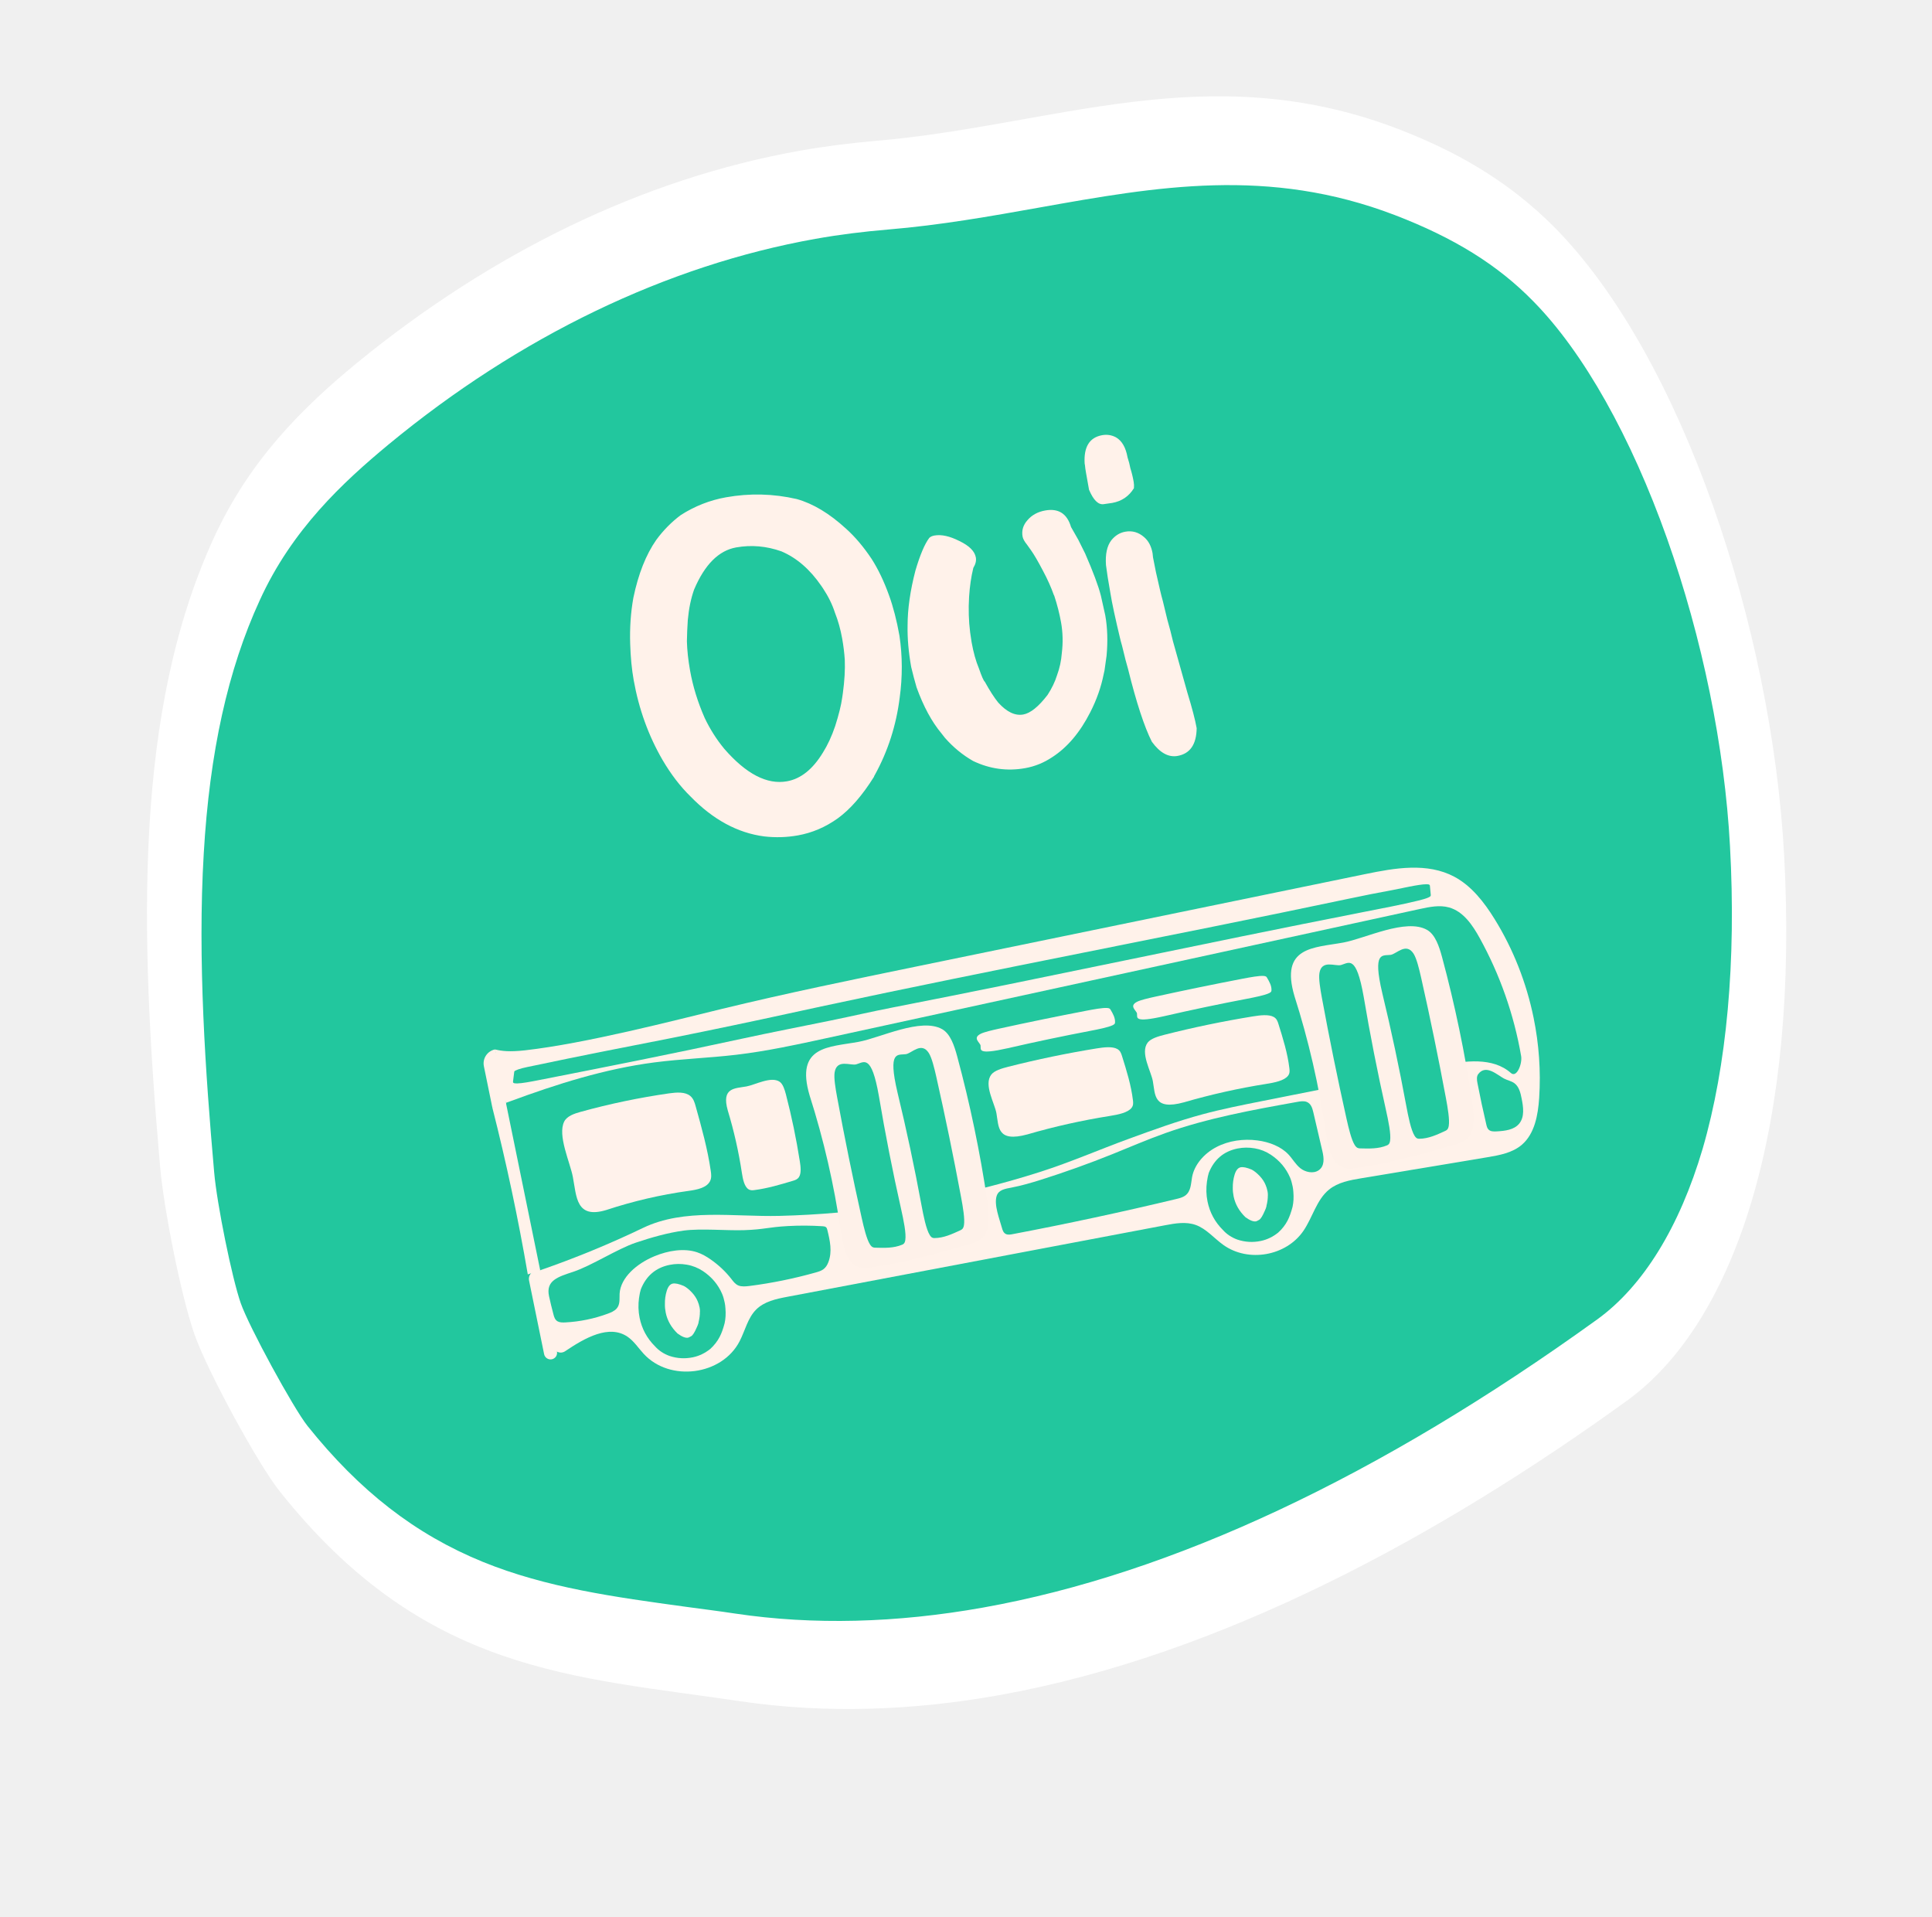
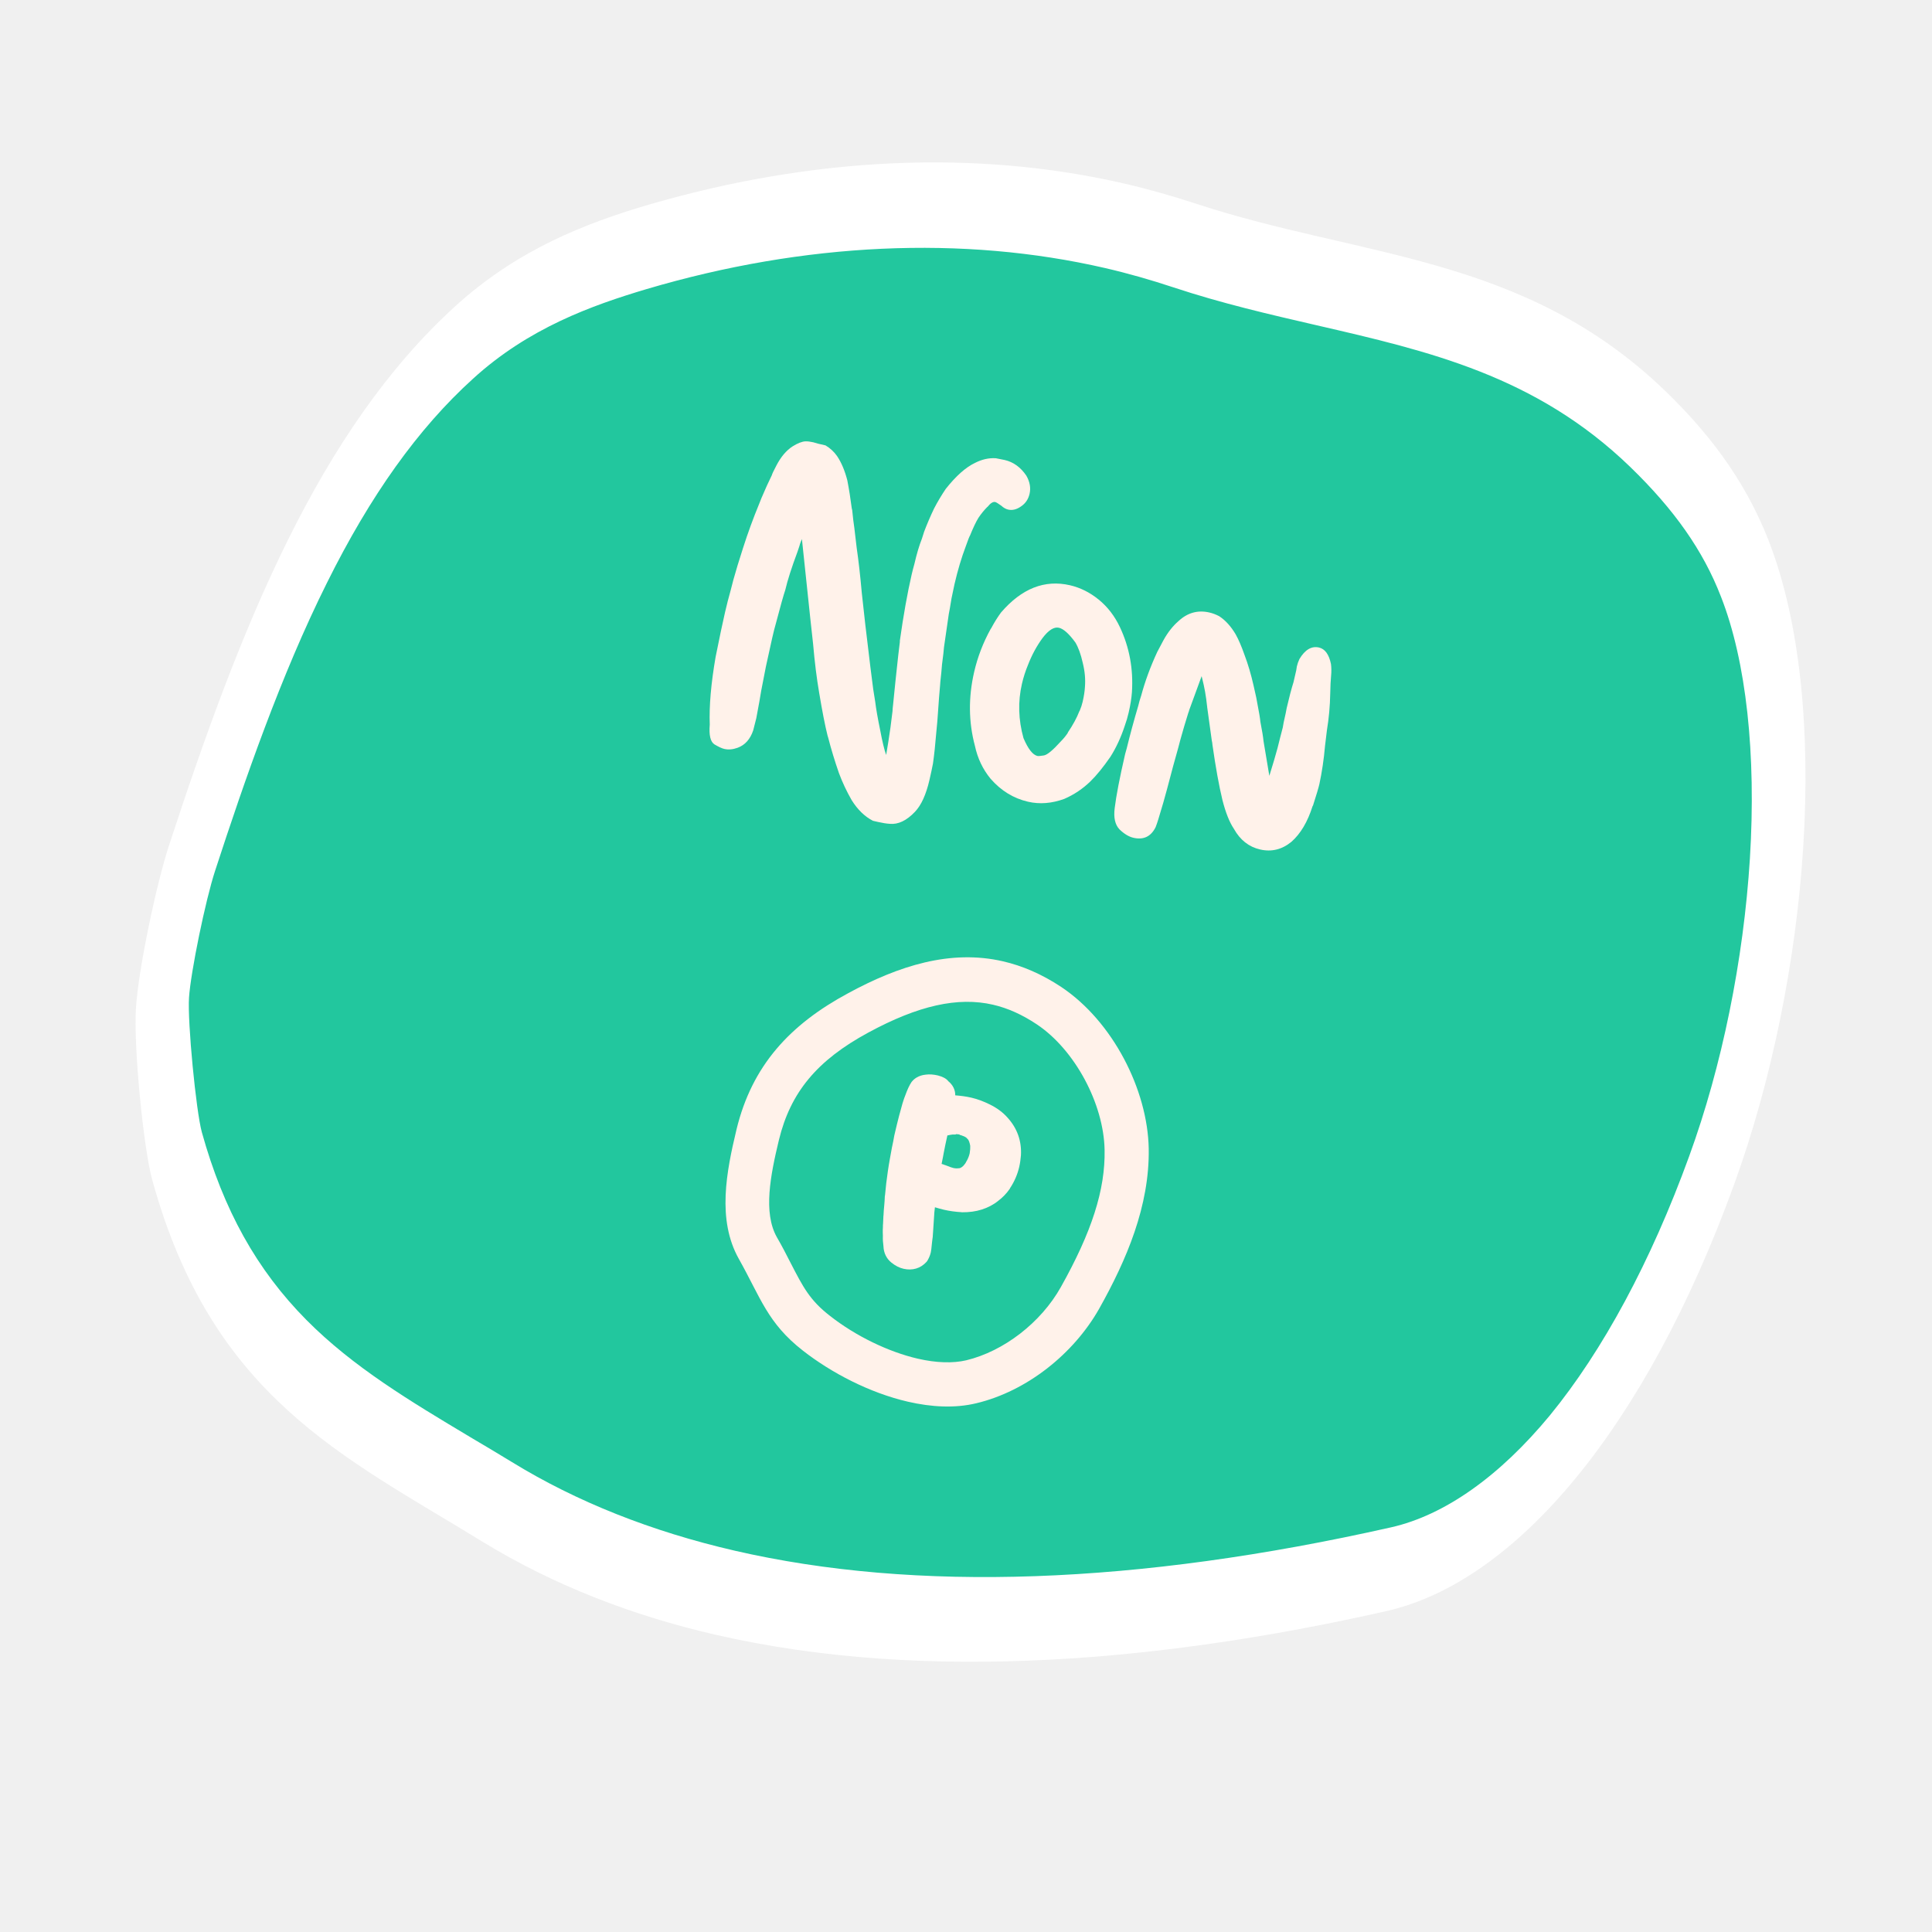
- <svg xmlns="http://www.w3.org/2000/svg" width="245" height="243" viewBox="0 0 245 243" fill="none">
+ <svg xmlns="http://www.w3.org/2000/svg" width="253" height="253" viewBox="0 0 253 253" fill="none">
  <g clip-path="url(#clip0)">
-     <path d="M125.643 209.341C114.464 211.335 103.656 211.592 93.591 210.102C91.492 209.785 89.437 209.518 87.415 209.244C68.865 206.732 52.852 204.517 37.237 184.885C34.955 182.008 28.928 170.923 27.614 167.181C26.248 163.333 24.141 153.048 23.733 148.28C20.974 116.789 20.981 91.835 30.021 72.127C34.423 62.467 41.22 56.126 47.27 51.128C64.194 37.276 83.281 28.109 102.408 24.697C105.54 24.139 108.703 23.747 111.82 23.48C118.36 22.947 124.691 21.818 130.792 20.73C146.027 18.012 160.438 15.442 177.09 21.807C185.013 24.832 190.994 28.605 195.934 33.602C209.956 47.929 221.3 79.099 222.881 107.804C223.744 123.324 222.461 137.499 219.16 148.749C215.964 159.635 210.887 167.801 204.494 172.399C176.445 192.558 149.947 205.006 125.643 209.341Z" fill="#22C79E" />
-     <path d="M103.403 30.282C106.47 29.735 109.566 29.356 112.617 29.1C119.256 28.55 125.621 27.415 131.754 26.321C146.693 23.656 160.84 21.133 176.871 27.264C184.358 30.135 189.94 33.577 194.481 38.241C200.841 44.714 206.831 55.401 211.411 68.3C215.866 80.875 218.709 94.717 219.383 107.275C220.186 121.885 218.975 135.124 215.916 145.64C212.989 155.555 208.374 163.063 202.557 167.27C174.851 187.252 148.63 199.536 124.656 203.812C113.675 205.771 103.107 206.042 93.25 204.573C91.152 204.256 89.063 203.994 87.041 203.721C77.903 202.47 69.29 201.297 61.218 198.012C52.668 194.523 45.599 189.041 38.986 180.77C37.186 178.498 31.573 168.204 30.53 165.22C29.425 162.075 27.5 152.622 27.156 148.592C26.063 136.166 25.039 121.654 25.838 108.199C26.581 95.388 28.894 84.891 32.941 76.101C37.023 67.132 43.508 61.135 49.258 56.364C65.895 42.62 84.606 33.635 103.403 30.282ZM101.41 19.112C81.426 22.677 62.313 32.079 45.267 46.011C38.384 51.676 31.669 58.291 27.11 68.209C17.043 90.174 17.659 117.668 20.308 147.969C20.773 153.245 22.943 164.269 24.674 169.204C26.332 173.922 32.794 185.735 35.463 189.063C53.843 212.178 72.618 212.517 93.906 215.693C104.737 217.277 115.723 216.873 126.639 214.926C154.834 209.897 182.641 194.68 206.273 177.614C220.382 167.433 228.106 142.255 226.245 108.356C224.674 79.707 213.386 45.415 197.287 28.982C191.012 22.609 184.065 18.95 177.197 16.314C153.102 7.126 133.615 15.961 110.987 17.865C107.772 18.151 104.576 18.548 101.41 19.112Z" fill="white" />
-     <path d="M101.168 105.915C99.774 106.164 98.356 106.206 96.913 106.042C93.536 105.602 90.42 103.914 87.565 100.976C86.274 99.718 85.095 98.18 84.026 96.362C82.237 93.284 81.015 89.906 80.359 86.228C80.115 84.859 79.967 83.335 79.916 81.658C79.848 79.611 79.983 77.653 80.319 75.783C80.947 72.769 81.912 70.328 83.216 68.459C84.113 67.232 85.153 66.179 86.335 65.298C88.116 64.162 90.028 63.412 92.071 63.048C95.076 62.512 98.065 62.586 101.039 63.271C103.101 63.846 105.184 65.098 107.289 67.029C108.441 68.064 109.525 69.346 110.542 70.876C111.367 72.167 112.099 73.698 112.737 75.469C113.276 76.96 113.717 78.667 114.06 80.59C114.447 83.174 114.456 85.801 114.089 88.471C113.647 91.972 112.603 95.221 110.955 98.218C110.896 98.303 110.85 98.397 110.819 98.502C109.353 100.847 107.829 102.594 106.249 103.744C104.688 104.866 102.995 105.589 101.168 105.915ZM99.796 99.055C101.55 98.742 103.07 97.529 104.354 95.415C104.953 94.465 105.473 93.343 105.911 92.049C106.373 90.603 106.668 89.41 106.798 88.469L106.882 87.896C107.097 86.32 107.179 84.904 107.129 83.649C107.07 82.766 106.96 81.868 106.797 80.955C106.587 79.777 106.279 78.679 105.874 77.66C105.542 76.628 105.036 75.602 104.358 74.582L104.156 74.284C102.716 72.185 101.029 70.725 99.097 69.904C97.191 69.227 95.276 69.06 93.354 69.403C91.142 69.797 89.364 71.578 88.02 74.744C87.623 75.856 87.356 77.144 87.221 78.606C87.159 79.51 87.121 80.41 87.107 81.305C87.136 82.441 87.27 83.681 87.51 85.027C87.866 87.022 88.483 89.02 89.361 91.021C90.035 92.439 90.862 93.742 91.843 94.931C94.621 98.13 97.272 99.505 99.796 99.055ZM130.001 97.387C127.718 97.794 125.519 97.492 123.404 96.481C122.079 95.725 120.888 94.747 119.831 93.547L119.397 92.992C118.168 91.525 117.114 89.58 116.236 87.158C115.981 86.285 115.753 85.421 115.55 84.564C115.211 82.666 115.059 80.907 115.093 79.289C115.093 77.206 115.424 74.89 116.086 72.342C116.673 70.353 117.258 68.971 117.839 68.198C117.986 68.048 118.203 67.947 118.492 67.895C119.381 67.737 120.439 67.97 121.667 68.594C122.914 69.19 123.608 69.884 123.749 70.677C123.822 71.086 123.715 71.527 123.427 72C123.155 73.115 122.976 74.337 122.891 75.666C122.796 77.221 122.841 78.726 123.026 80.181L123.209 81.413C123.44 82.711 123.75 83.821 124.138 84.744C124.495 85.771 124.744 86.335 124.886 86.433C125.509 87.562 126.074 88.441 126.583 89.069C127.665 90.265 128.722 90.771 129.756 90.587C130.669 90.424 131.699 89.595 132.846 88.101C133.39 87.26 133.788 86.433 134.04 85.619C134.375 84.716 134.579 83.774 134.652 82.794C134.814 81.476 134.781 80.18 134.554 78.906C134.357 77.8 134.069 76.674 133.691 75.526L133.635 75.424C133.287 74.445 132.834 73.434 132.276 72.393C131.636 71.168 131.118 70.281 130.723 69.731L130.227 69.038C129.91 68.649 129.725 68.31 129.674 68.021C129.537 67.252 129.748 66.557 130.306 65.937C130.861 65.292 131.607 64.886 132.544 64.719C134.227 64.419 135.319 65.117 135.819 66.814L136.741 68.435L137.61 70.177C138.615 72.478 139.28 74.256 139.603 75.513L140.161 78.017C140.44 79.579 140.495 81.281 140.328 83.121L140.066 84.99L139.963 85.455C139.636 87.101 139.069 88.715 138.26 90.297C136.956 92.861 135.348 94.76 133.435 95.994C132.372 96.704 131.227 97.169 130.001 97.387ZM141.041 63.762C140.993 63.77 140.63 63.823 139.953 63.919C139.276 64.015 138.659 63.406 138.102 62.091L137.723 59.964C137.645 59.532 137.602 59.217 137.591 59.02L137.546 58.768C137.418 56.658 138.159 55.46 139.769 55.172C140.394 55.061 140.981 55.155 141.531 55.453C142.278 55.891 142.763 56.734 142.986 57.984C143.148 58.476 143.268 58.938 143.345 59.371C143.512 59.886 143.651 60.457 143.762 61.082C143.809 61.346 143.82 61.617 143.795 61.894C143.161 62.925 142.243 63.547 141.041 63.762ZM149.329 95.837C148.175 96.043 147.089 95.443 146.069 94.038C145.112 92.15 144.104 89.069 143.044 84.794L142.73 83.66C142.351 82.091 142.145 81.284 142.113 81.24C141.438 78.434 141.006 76.428 140.816 75.222C140.542 73.684 140.353 72.49 140.251 71.64C140.156 70.268 140.379 69.224 140.92 68.508C141.407 67.9 141.999 67.534 142.696 67.41C143.585 67.251 144.383 67.481 145.088 68.099C145.643 68.57 146 69.251 146.159 70.14L146.213 70.651L146.59 72.555L147.097 74.772C147.211 75.272 147.335 75.758 147.468 76.23L148.037 78.584C148.296 79.48 148.531 80.381 148.742 81.285L150.581 87.839C151.172 89.767 151.563 91.26 151.751 92.318C151.723 94.381 150.915 95.554 149.329 95.837Z" fill="#FFF2EA" />
+     <path d="M94.939 208.536C83.874 205.985 73.831 201.982 65.156 196.664C63.35 195.549 61.565 194.497 59.812 193.453C43.733 183.867 29.872 175.549 23.208 151.365C22.237 147.823 21.042 135.263 21.301 131.305C21.552 127.23 23.649 116.942 25.143 112.396C34.957 82.346 44.75 59.395 60.796 44.812C68.634 37.653 77.373 34.485 84.899 32.261C105.9 26.156 127.053 25.209 145.985 29.573C149.086 30.288 152.149 31.169 155.121 32.145C161.346 34.22 167.613 35.664 173.651 37.056C188.732 40.532 202.996 43.82 215.816 56.206C221.919 62.096 225.94 67.913 228.525 74.447C235.804 93.125 234.014 126.247 224.21 153.272C218.916 167.888 212.177 180.424 204.728 189.477C197.518 198.237 189.645 203.758 181.961 205.48C148.253 213.022 118.996 214.081 94.939 208.536Z" fill="#22C79E" />
+     <path d="M144.709 35.101C147.745 35.801 150.743 36.666 153.649 37.627C159.972 39.725 166.272 41.177 172.343 42.577C187.13 45.985 201.133 49.212 213.475 61.139C219.236 66.717 223.021 72.073 225.368 78.144C228.681 86.593 229.998 98.773 229.153 112.435C228.318 125.749 225.504 139.598 221.2 151.414C216.208 165.167 209.901 176.871 202.963 185.344C196.382 193.317 189.191 198.414 182.191 200.002C148.867 207.517 119.93 208.532 96.199 203.062C85.33 200.557 75.502 196.662 67.011 191.444C65.205 190.33 63.387 189.27 61.634 188.226C53.719 183.49 46.255 179.034 40.119 172.845C33.622 166.283 29.27 158.468 26.431 148.266C25.666 145.469 24.54 133.799 24.752 130.645C24.968 127.319 26.906 117.868 28.17 114.025C32.037 102.167 36.788 88.416 42.8 76.353C48.508 64.86 54.753 56.111 61.923 49.613C69.196 42.964 77.513 39.99 84.673 37.856C105.368 31.739 126.104 30.813 144.709 35.101ZM147.258 24.045C127.477 19.485 106.208 20.638 85.063 26.768C76.509 29.279 67.739 32.73 59.654 40.066C41.779 56.323 31.563 81.855 22.114 110.767C20.472 115.803 18.145 126.794 17.802 132.013C17.477 137.003 18.788 150.405 19.938 154.512C27.779 182.984 44.916 190.66 63.253 201.931C72.595 207.636 82.859 211.573 93.664 214.064C121.572 220.496 153.12 217.405 181.552 210.975C198.523 207.143 215.504 187.012 227.088 155.1C236.879 128.13 239.945 92.158 231.581 70.727C228.309 62.404 223.353 56.313 218.07 51.195C199.508 33.293 178.118 33.778 156.557 26.654C153.487 25.655 150.391 24.767 147.258 24.045Z" fill="white" />
+     <path d="M114.962 107.634L114.319 107.486C113.243 106.937 112.312 106.034 111.524 104.775C110.863 103.62 110.309 102.44 109.86 101.234C109.303 99.628 108.834 98.079 108.451 96.588L108.365 96.305C108.039 95.002 107.677 93.152 107.277 90.755C106.945 88.825 106.678 86.671 106.474 84.294L106.122 81.094L105.024 70.694C105.005 70.664 105.002 70.626 105.013 70.578C104.95 70.739 104.888 70.9 104.826 71.061C104.769 71.199 104.725 71.339 104.692 71.481L104.448 72.214C103.658 74.337 103.12 76.017 102.835 77.254C102.605 77.928 102.182 79.434 101.568 81.773C101.462 82.124 101.316 82.704 101.129 83.513L100.301 87.268L99.685 90.433C99.59 91.063 99.375 92.266 99.041 94.043L98.635 95.641C98.242 96.803 97.566 97.561 96.607 97.917C95.978 98.147 95.389 98.2 94.842 98.073C94.533 98.002 94.103 97.803 93.552 97.475C93.03 97.13 92.828 96.269 92.945 94.893C92.852 92.466 93.109 89.506 93.713 86.013C94.234 83.427 94.645 81.48 94.947 80.171C95.172 79.196 95.421 78.226 95.693 77.262L96.041 75.914C96.346 74.807 96.762 73.437 97.289 71.804C97.921 69.821 98.635 67.868 99.428 65.946L99.7 65.257L100.416 63.618L101.074 62.229C101.113 62.063 101.309 61.645 101.664 60.975C102.253 59.833 102.96 58.994 103.785 58.457C104.458 58.036 105.023 57.816 105.479 57.795C105.781 57.79 106.122 57.831 106.502 57.919L107.137 58.102L108.1 58.324C108.717 58.692 109.223 59.159 109.618 59.727C110.179 60.557 110.624 61.612 110.956 62.891C111.185 64.071 111.379 65.293 111.539 66.558L111.597 66.797C111.685 67.719 111.779 68.505 111.88 69.154L112.185 71.743C112.429 73.403 112.652 75.371 112.854 77.647C113.232 81.116 113.472 83.226 113.575 83.976C113.87 86.5 114.128 88.588 114.348 90.243L114.609 91.881C114.721 92.809 114.943 94.075 115.274 95.68C115.544 97.12 115.8 98.181 116.044 98.864L116.331 97.126C116.518 95.992 116.7 94.656 116.879 93.119C116.886 92.87 116.908 92.612 116.945 92.344C116.981 92.077 117.089 91.012 117.268 89.149C117.565 86.337 117.756 84.639 117.84 84.058L117.837 83.907C118.314 80.534 118.829 77.646 119.383 75.243C119.493 74.768 119.612 74.306 119.74 73.86C120.047 72.528 120.379 71.414 120.735 70.519L121.012 69.643C121.396 68.629 121.831 67.615 122.315 66.599C122.767 65.726 123.278 64.867 123.849 64.021C125.192 62.326 126.468 61.192 127.677 60.619C128.586 60.152 129.498 59.949 130.411 60.009L131.561 60.237C132.703 60.5 133.648 61.181 134.397 62.281C134.862 63.09 135.004 63.886 134.823 64.671C134.659 65.385 134.281 65.937 133.69 66.327C133.123 66.722 132.566 66.857 132.018 66.731C131.709 66.66 131.41 66.49 131.121 66.223C130.713 65.929 130.449 65.768 130.33 65.74C130.045 65.675 129.708 65.885 129.32 66.372L129.276 66.4C128.852 66.828 128.467 67.303 128.121 67.824C127.799 68.352 127.434 69.119 127.026 70.128C126.957 70.212 126.776 70.671 126.483 71.506C125.907 73.026 125.411 74.691 124.994 76.499L124.602 78.363C124.427 79.45 124.309 80.124 124.249 80.386L123.618 84.751L123.536 85.596L123.358 87.02C123.311 87.661 123.239 88.409 123.142 89.263L123.106 89.743C123.008 90.823 122.924 91.894 122.855 92.955C122.791 93.993 122.706 95.013 122.6 96.016C122.48 97.516 122.338 98.837 122.176 99.977C122.068 100.553 121.915 101.27 121.718 102.126C121.274 104.053 120.639 105.448 119.814 106.31C118.722 107.461 117.624 107.985 116.521 107.881C116.076 107.853 115.556 107.771 114.962 107.634ZM134.625 104.988C132.722 104.549 131.087 103.546 129.719 101.978C128.702 100.742 128.018 99.306 127.668 97.672C126.834 94.549 126.801 91.322 127.569 87.991C128.019 86.04 128.739 84.164 129.731 82.364C129.8 82.279 129.86 82.18 129.912 82.067C130.261 81.421 130.655 80.798 131.094 80.198C133.796 77.062 136.801 75.876 140.107 76.638C141.463 76.95 142.722 77.579 143.882 78.522C145.042 79.466 145.968 80.669 146.658 82.131C147.903 84.773 148.426 87.612 148.228 90.648C148.171 91.437 148.028 92.331 147.797 93.33C147.666 93.901 147.496 94.475 147.287 95.054C146.788 96.567 146.165 97.914 145.416 99.095C144.476 100.457 143.602 101.533 142.793 102.323C141.793 103.295 140.652 104.06 139.371 104.616C137.73 105.215 136.148 105.339 134.625 104.988ZM135.856 98.996C135.975 99.023 136.256 99 136.699 98.927C137.142 98.854 137.885 98.236 138.93 97.074C139.255 96.748 139.551 96.39 139.816 96L139.833 95.929C140.518 94.909 141.02 93.985 141.336 93.156L141.396 93.057C141.561 92.669 141.687 92.285 141.775 91.904C141.945 91.167 142.045 90.513 142.076 89.944C142.158 88.936 142.062 87.887 141.787 86.796C141.542 85.687 141.22 84.799 140.823 84.131C139.985 82.986 139.268 82.344 138.673 82.207C138.031 82.059 137.314 82.508 136.522 83.553C135.753 84.604 135.121 85.773 134.623 87.061C134.289 87.861 134.022 88.689 133.825 89.546C133.288 91.877 133.355 94.248 134.027 96.658C134.628 98.074 135.238 98.853 135.856 98.996ZM148.419 109.708C147.825 109.571 147.22 109.206 146.605 108.614C146.019 108.003 145.809 107.065 145.975 105.8C146.171 104.192 146.625 101.841 147.338 98.748L147.554 97.972C147.995 96.169 148.497 94.318 149.06 92.418C149.159 91.99 149.284 91.555 149.436 91.114C149.951 89.204 150.656 87.287 151.55 85.363L152.349 83.856C152.91 82.833 153.567 81.995 154.319 81.341C155.501 80.236 156.853 79.859 158.375 80.209C158.804 80.308 159.23 80.469 159.655 80.692C160.482 81.234 161.201 82.026 161.813 83.069C162.186 83.731 162.57 84.621 162.964 85.739C163.431 86.974 163.825 88.305 164.148 89.733L164.37 90.723C164.473 91.148 164.561 91.582 164.634 92.024C164.876 93.258 165.013 94.078 165.044 94.486C165.273 95.667 165.413 96.526 165.464 97.064L166.223 101.598L166.843 99.561C167.178 98.436 167.446 97.433 167.649 96.553L167.981 95.276L168.102 94.59C168.315 93.662 168.446 93.041 168.494 92.726C168.806 91.37 169.105 90.236 169.39 89.325L169.744 87.79L169.823 87.283C169.9 86.95 170.013 86.625 170.161 86.308C170.896 85.075 171.751 84.57 172.727 84.795C173.512 84.976 174.035 85.698 174.295 86.96C174.357 87.451 174.361 87.978 174.306 88.541C174.251 89.105 174.215 89.861 174.197 90.809C174.168 92.456 174.023 94.063 173.762 95.631L173.515 97.679C173.364 99.423 173.116 101.095 172.773 102.694C172.663 103.17 172.387 104.096 171.945 105.472L171.884 105.571C171.235 107.626 170.313 109.18 169.119 110.233C167.882 111.25 166.514 111.587 165.015 111.241C163.54 110.901 162.395 109.998 161.581 108.533C161.002 107.673 160.502 106.418 160.081 104.767C159.632 102.91 159.197 100.505 158.775 97.551C158.766 97.374 158.736 97.179 158.685 96.967C158.663 96.736 158.461 95.274 158.08 92.581C158.091 92.533 158.087 92.495 158.069 92.465C157.938 91.183 157.72 89.955 157.414 88.782L157.357 88.543L155.733 92.979C155.7 93.122 155.658 93.25 155.607 93.364C155.232 94.555 154.889 95.716 154.578 96.847C154.501 97.18 154.185 98.335 153.629 100.311C153.004 102.698 152.572 104.302 152.332 105.123L151.68 107.303C151.574 107.654 151.458 107.991 151.334 108.313C150.723 109.55 149.752 110.015 148.419 109.708Z" fill="#FFF2EA" />
    <g clip-path="url(#clip1)">
-       <path d="M194.476 129.025C195.161 132.37 195.407 135.802 195.185 139.196C195.042 141.371 194.611 143.73 193.002 145.123C191.795 146.164 190.153 146.46 188.598 146.719C183.272 147.607 177.943 148.495 172.619 149.383C171.183 149.623 169.678 149.891 168.537 150.819C166.955 152.105 166.455 154.339 165.295 156.039C163.111 159.243 158.306 160.093 155.142 157.839C153.961 156.998 152.987 155.786 151.634 155.303C150.392 154.858 149.046 155.093 147.761 155.336C131.799 158.36 115.834 161.381 99.872 164.404C98.434 164.676 96.908 164.994 95.867 166.05C94.819 167.11 94.485 168.704 93.791 170.046C91.561 174.374 84.949 175.245 81.635 171.647C80.96 170.917 80.406 170.042 79.591 169.48C77.254 167.879 74.199 169.6 71.671 171.307C71.063 171.718 70.233 171.37 70.112 170.647L68.504 161.041C67.981 161.222 67.457 161.398 66.93 161.571C65.713 154.473 64.212 147.407 62.438 140.434C63.017 140.232 63.589 140.029 64.158 139.819L62.771 133.049C63.608 133.255 64.602 133.383 66.566 133.163C74.339 132.286 85.603 129.35 91.533 127.913C99.791 125.91 108.119 124.199 116.439 122.487C135.333 118.6 154.223 114.714 173.116 110.822C176.884 110.045 180.998 109.319 184.441 111.162C186.614 112.329 188.213 114.387 189.532 116.519C191.9 120.339 193.571 124.605 194.476 129.025Z" fill="#FFF2EA" />
-       <path d="M64.157 139.819C64.331 139.76 64.504 139.696 64.677 139.632C70.615 137.439 76.694 135.511 82.974 134.694C86.434 134.245 89.921 134.131 93.383 133.722C97.232 133.268 101.026 132.442 104.814 131.618C129.898 126.158 154.989 120.7 180.079 115.238C181.294 114.978 182.563 114.713 183.757 115.048C185.556 115.548 186.718 117.258 187.624 118.893C190.201 123.55 191.991 128.64 192.897 133.885C193.065 134.859 192.341 136.693 191.598 136.037C189.301 134.002 185.797 134.479 182.783 135.08C175.165 136.594 167.547 138.106 159.929 139.62C157.438 140.119 154.939 140.611 152.484 141.276C149.34 142.123 146.278 143.239 143.221 144.353C139.316 145.778 135.845 147.312 131.888 148.58C129.592 149.313 127.276 149.973 124.94 150.562C118.81 152.115 112.557 153.176 106.26 153.731C103.791 153.951 101.314 154.09 98.835 154.152C93.028 154.295 86.793 153.158 81.554 155.671C77.309 157.709 72.951 159.501 68.504 161.041" fill="#22C79E" />
-       <path d="M102.675 138.904C104.452 144.471 105.777 150.213 106.61 156.013C106.857 157.723 107.253 159.764 108.543 160.486C109.172 160.837 109.863 160.767 110.513 160.673C114.69 160.089 118.76 158.927 122.823 157.77C123.538 157.566 124.29 157.335 124.782 156.691C125.598 155.627 125.434 153.852 125.208 152.302C124.292 146.113 123.013 139.964 121.382 133.925C121.017 132.576 120.52 131.07 119.476 130.481C116.814 128.975 111.625 131.58 108.872 132.087C105.156 132.774 100.792 132.556 102.675 138.904Z" fill="#FEF1E9" />
-       <path d="M164.16 126.312C165.937 131.879 167.262 137.621 168.096 143.421C168.343 145.13 168.738 147.172 170.029 147.893C170.658 148.244 171.349 148.174 171.998 148.081C176.178 147.497 180.246 146.335 184.308 145.178C185.023 144.974 185.776 144.743 186.267 144.099C187.083 143.035 186.92 141.26 186.693 139.71C185.775 133.521 184.495 127.372 182.867 121.332C182.502 119.984 182.005 118.478 180.962 117.889C178.299 116.383 173.111 118.988 170.358 119.495C166.639 120.182 162.277 119.964 164.16 126.312Z" fill="#FEF1E9" />
-       <path d="M175.284 125.888C176.42 130.586 177.443 135.385 178.325 140.166C178.589 141.578 178.927 143.271 179.388 144.002C179.612 144.357 179.805 144.377 179.987 144.374C181.145 144.365 182.207 143.871 183.266 143.382C183.454 143.295 183.648 143.193 183.72 142.724C183.842 141.951 183.598 140.498 183.36 139.221C182.407 134.111 181.354 128.993 180.211 123.928C179.956 122.797 179.641 121.524 179.271 120.932C178.325 119.423 177.096 120.954 176.346 121.059C175.333 121.201 174.03 120.545 175.284 125.888Z" fill="#22C79E" />
-       <path d="M172.932 126.37C173.734 131.136 174.685 135.95 175.748 140.694C176.061 142.096 176.415 143.786 176.279 144.639C176.212 145.053 176.043 145.148 175.874 145.216C174.806 145.664 173.636 145.626 172.469 145.594C172.262 145.588 172.044 145.569 171.793 145.167C171.377 144.503 171.03 143.072 170.747 141.804C169.614 136.731 168.571 131.611 167.631 126.504C167.421 125.364 167.207 124.071 167.317 123.38C167.594 121.621 169.326 122.546 170.057 122.347C171.044 122.079 171.979 120.965 172.932 126.37Z" fill="#22C79E" />
-       <path d="M113.806 138.478C114.943 143.176 115.966 147.975 116.848 152.757C117.111 154.168 117.449 155.862 117.911 156.593C118.134 156.947 118.327 156.968 118.509 156.965C119.668 156.956 120.729 156.461 121.789 155.973C121.977 155.886 122.17 155.783 122.243 155.314C122.364 154.541 122.121 153.088 121.882 151.811C120.93 146.701 119.876 141.583 118.733 136.518C118.479 135.387 118.164 134.115 117.794 133.522C116.848 132.013 115.619 133.545 114.869 133.65C113.855 133.792 112.552 133.136 113.806 138.478Z" fill="#22C79E" />
-       <path d="M111.454 138.96C112.256 143.727 113.202 148.541 114.271 153.285C114.583 154.686 114.938 156.376 114.801 157.23C114.735 157.643 114.565 157.738 114.397 157.807C113.328 158.254 112.158 158.217 110.992 158.184C110.785 158.178 110.567 158.16 110.316 157.757C109.9 157.094 109.552 155.662 109.27 154.394C108.137 149.321 107.094 144.201 106.154 139.094C105.943 137.955 105.732 136.661 105.839 135.97C106.116 134.211 107.848 135.136 108.579 134.938C109.567 134.67 110.507 133.555 111.454 138.96Z" fill="#22C79E" />
-       <path d="M92.291 140.788C93.073 143.365 93.673 146.016 94.077 148.687C94.198 149.473 94.382 150.416 94.903 150.766C95.158 150.937 95.432 150.912 95.688 150.877C97.344 150.663 98.948 150.183 100.55 149.704C100.833 149.62 101.127 149.523 101.314 149.236C101.628 148.757 101.54 147.941 101.426 147.23C100.98 144.379 100.39 141.543 99.664 138.749C99.502 138.128 99.282 137.428 98.863 137.142C97.784 136.418 95.754 137.542 94.666 137.739C93.195 138.009 91.459 137.856 92.291 140.788Z" fill="#FFF2EA" />
-       <path d="M130.298 143.817C133.711 142.824 137.219 142.04 140.744 141.481C141.784 141.316 143.028 141.07 143.501 140.448C143.733 140.146 143.707 139.825 143.674 139.524C143.444 137.591 142.863 135.73 142.28 133.875C142.179 133.548 142.063 133.206 141.686 132.994C141.065 132.644 139.991 132.77 139.048 132.923C135.285 133.534 131.533 134.311 127.838 135.251C127.015 135.459 126.092 135.737 125.704 136.242C124.719 137.526 126.135 139.867 126.358 141.136C126.667 142.844 126.408 144.882 130.298 143.817Z" fill="#FFF2EA" />
-       <path d="M127.807 132.892C131.26 132.096 134.777 131.358 138.28 130.689C139.314 130.492 140.556 130.24 141.105 129.974C141.372 129.842 141.391 129.741 141.398 129.651C141.442 129.053 141.133 128.522 140.823 127.997C140.77 127.906 140.704 127.808 140.366 127.791C139.812 127.762 138.751 127.953 137.813 128.131C134.072 128.849 130.319 129.62 126.598 130.436C125.77 130.62 124.835 130.838 124.388 131.055C123.253 131.607 124.307 132.183 124.349 132.566C124.412 133.072 123.879 133.776 127.807 132.892Z" fill="#FFF2EB" />
-       <path d="M150.135 139.755C153.549 138.761 157.056 137.977 160.581 137.418C161.622 137.254 162.866 137.007 163.338 136.385C163.57 136.083 163.545 135.763 163.512 135.461C163.281 133.528 162.7 131.668 162.118 129.813C162.016 129.485 161.901 129.143 161.523 128.932C160.903 128.582 159.826 128.708 158.886 128.861C155.123 129.471 151.371 130.248 147.675 131.188C146.852 131.396 145.929 131.674 145.541 132.179C144.556 133.464 145.972 135.805 146.195 137.073C146.508 138.781 146.248 140.819 150.135 139.755Z" fill="#FFF2EA" />
-       <path d="M76.896 153.403C80.284 152.286 83.785 151.469 87.324 150.981C88.369 150.839 89.614 150.598 90.04 149.748C90.249 149.334 90.196 148.879 90.133 148.446C89.731 145.672 88.976 142.964 88.22 140.259C88.088 139.783 87.94 139.282 87.537 138.95C86.876 138.4 85.794 138.487 84.847 138.618C81.07 139.161 77.319 139.943 73.639 140.96C72.819 141.185 71.904 141.498 71.553 142.184C70.662 143.932 72.309 147.397 72.647 149.228C73.118 151.697 73.029 154.583 76.896 153.403Z" fill="#FFF2EB" />
-       <path d="M147.643 128.829C151.097 128.033 154.614 127.296 158.117 126.627C159.151 126.429 160.393 126.178 160.942 125.911C161.209 125.779 161.228 125.678 161.235 125.588C161.279 124.991 160.97 124.46 160.66 123.935C160.607 123.843 160.541 123.745 160.203 123.728C159.649 123.699 158.588 123.891 157.65 124.068C153.909 124.786 150.156 125.557 146.435 126.374C145.607 126.558 144.672 126.775 144.225 126.992C143.089 127.545 144.144 128.12 144.186 128.503C144.252 129.009 143.719 129.713 147.643 128.829Z" fill="#FFF2EB" />
-       <path d="M91.578 164.049C91.073 162.866 90.264 161.904 89.145 161.153C88.523 160.74 87.839 160.466 87.095 160.338C86.352 160.208 85.622 160.217 84.907 160.364C83.165 160.72 81.948 161.75 81.268 163.452C81.175 163.765 81.104 164.074 81.065 164.387C81.064 164.439 81.058 164.489 81.038 164.533C80.92 165.406 80.941 166.247 81.109 167.07C81.395 168.468 82.043 169.675 83.061 170.687C83.553 171.234 84.165 171.643 84.899 171.907C85.871 172.231 86.854 172.287 87.855 172.082C88.656 171.918 89.394 171.561 90.069 171.023C90.572 170.562 90.97 170.052 91.261 169.493C91.5 169.038 91.707 168.462 91.888 167.77C92.019 167.181 92.051 166.554 91.995 165.889C91.981 165.629 91.948 165.381 91.898 165.14C91.812 164.718 91.709 164.356 91.578 164.049ZM88.763 166.279L88.754 166.33C88.764 166.702 88.707 167.145 88.578 167.663L88.584 167.693C88.53 167.889 88.459 168.084 88.368 168.268C88.093 168.907 87.857 169.287 87.657 169.4C87.458 169.515 87.328 169.578 87.265 169.591C86.939 169.658 86.494 169.481 85.923 169.066C85.125 168.293 84.625 167.415 84.425 166.436C84.351 166.077 84.311 165.714 84.319 165.347C84.305 164.767 84.382 164.205 84.55 163.659C84.721 163.11 84.975 162.804 85.312 162.735C85.625 162.671 86.094 162.772 86.726 163.04C87.05 163.213 87.382 163.479 87.725 163.843C88.064 164.205 88.313 164.583 88.474 164.978C88.57 165.193 88.653 165.462 88.717 165.772C88.75 165.933 88.766 166.098 88.763 166.279Z" fill="#22C79E" />
-       <path d="M159.872 157.333C158.871 157.538 157.888 157.482 156.917 157.158C156.185 156.894 155.57 156.485 155.078 155.938C154.059 154.924 153.413 153.719 153.126 152.321C152.958 151.498 152.937 150.657 153.058 149.783C153.075 149.74 153.084 149.689 153.085 149.635C153.124 149.324 153.195 149.015 153.285 148.703C153.967 146.997 155.182 145.969 156.923 145.612C157.639 145.466 158.369 145.459 159.112 145.587C159.855 145.714 160.54 145.989 161.161 146.401C162.284 147.151 163.089 148.115 163.597 149.296C163.726 149.604 163.831 149.965 163.918 150.39C163.967 150.629 164.001 150.876 164.014 151.136C164.07 151.802 164.039 152.428 163.908 153.018C163.724 153.71 163.517 154.289 163.281 154.743C162.99 155.303 162.592 155.813 162.088 156.27C161.411 156.812 160.675 157.168 159.872 157.333ZM159.285 154.842C159.348 154.829 159.478 154.768 159.677 154.65C159.877 154.538 160.11 154.158 160.385 153.519C160.476 153.335 160.548 153.143 160.602 152.944L160.595 152.914C160.726 152.395 160.781 151.953 160.774 151.58L160.781 151.53C160.784 151.352 160.767 151.184 160.734 151.023C160.671 150.715 160.59 150.446 160.491 150.229C160.33 149.834 160.084 149.456 159.742 149.094C159.399 148.733 159.07 148.466 158.743 148.291C158.114 148.022 157.642 147.925 157.33 147.989C156.993 148.058 156.738 148.364 156.567 148.91C156.399 149.456 156.323 150.018 156.333 150.598C156.328 150.965 156.365 151.326 156.439 151.688C156.64 152.667 157.14 153.547 157.935 154.318C158.508 154.732 158.961 154.908 159.285 154.842Z" fill="#22C79E" />
-       <path d="M69.626 164.345C69.857 165.429 69.91 165.535 70.176 166.612C70.262 166.96 70.374 167.337 70.725 167.531C70.994 167.676 71.356 167.673 71.691 167.659C73.522 167.563 75.354 167.188 77.072 166.551C77.481 166.401 77.904 166.22 78.182 165.918C78.669 165.381 78.537 164.668 78.573 164.018C78.694 161.973 80.746 160.193 83.004 159.262C84.713 158.555 86.73 158.208 88.405 158.768C89.031 158.979 89.583 159.303 90.093 159.656C91.128 160.373 92.027 161.223 92.761 162.169C92.999 162.478 93.241 162.811 93.635 162.976C94.053 163.147 94.573 163.095 95.056 163.036C97.884 162.674 100.692 162.099 103.431 161.33C103.771 161.234 104.116 161.132 104.398 160.932C104.722 160.7 104.911 160.367 105.04 160.037C105.567 158.687 105.245 157.27 104.917 155.934C104.883 155.796 104.841 155.647 104.715 155.562C104.603 155.487 104.442 155.472 104.295 155.462C102.853 155.369 101.397 155.361 99.939 155.44C97.273 155.589 97.013 155.87 94.347 155.962C92.176 156.035 88.876 155.723 86.71 156.015C84.689 156.286 82.562 156.896 80.63 157.546C78.286 158.335 75.041 160.456 72.701 161.238C70.747 161.881 69.193 162.342 69.626 164.345Z" fill="#22C79E" />
-       <path d="M127.057 155.671C127.138 155.98 127.256 156.322 127.579 156.461C127.839 156.574 128.154 156.518 128.439 156.462C135.38 155.144 142.284 153.661 149.155 152.014C149.555 151.918 149.966 151.817 150.289 151.584C151.052 151.037 151.016 150.053 151.173 149.218C151.466 147.661 152.682 146.247 154.254 145.427C155.825 144.606 157.708 144.354 159.455 144.585C160.972 144.783 162.441 145.356 163.398 146.372C163.921 146.933 164.286 147.615 164.899 148.11C165.511 148.599 166.521 148.843 167.213 148.376C168.005 147.845 167.894 146.805 167.702 145.979C167.314 144.318 166.928 142.66 166.54 141C166.421 140.49 166.246 139.915 165.708 139.702C165.338 139.555 164.899 139.628 164.494 139.702C158.843 140.717 153.154 141.745 147.764 143.663C145.482 144.473 143.269 145.44 141.028 146.339C138.074 147.527 135.061 148.604 132.018 149.567C130.77 149.96 129.549 150.318 128.263 150.565C127.483 150.716 126.662 150.827 126.399 151.589C126.008 152.721 126.765 154.591 127.057 155.671Z" fill="#22C79E" />
-       <path d="M187.469 136.157C187.222 136.47 187.282 136.921 187.358 137.317C187.695 139.076 188.072 140.83 188.483 142.574C188.538 142.8 188.595 143.037 188.757 143.201C189.011 143.466 189.43 143.46 189.795 143.44C190.833 143.378 191.997 143.26 192.655 142.454C193.354 141.597 193.178 140.35 192.959 139.266C192.818 138.547 192.628 137.76 192.04 137.329C191.647 137.044 191.145 136.964 190.715 136.735C189.838 136.26 188.444 134.908 187.469 136.157Z" fill="#22C79E" />
-       <path d="M72.014 134.21L66.84 135.284C65.941 135.468 65.229 135.72 65.215 135.857C65.164 136.279 65.109 136.696 65.058 137.115C65.043 137.238 65.053 137.37 65.571 137.361C66.192 137.351 67.297 137.142 68.278 136.949C76.903 135.26 85.559 133.545 94.136 131.679C97.645 130.915 101.838 130.102 105.364 129.38C108.201 128.799 110.334 128.291 113.169 127.736C133.226 123.828 151.559 119.811 173.301 115.549C175.478 115.121 177.679 114.707 179.78 114.197C180.303 114.073 180.787 113.936 181.086 113.809C181.444 113.659 181.449 113.558 181.439 113.466C181.406 113.081 181.366 112.692 181.33 112.305C181.318 112.205 181.297 112.104 180.9 112.105C179.951 112.099 177.561 112.663 176.589 112.842C174.735 113.176 172.902 113.548 171.04 113.939C148.246 118.744 126.412 122.818 104.172 127.593C101.644 128.136 99.126 128.692 96.597 129.233C94.115 129.764 91.622 130.283 89.132 130.796C83.984 131.87 77.155 133.143 72.014 134.21Z" fill="#22C79E" />
-       <path d="M62.438 140.434L61.363 135.183C61.162 134.205 61.793 133.249 62.771 133.049L64.107 137.395L64.18 140.248L62.438 140.434Z" fill="#FFF2EA" />
-       <path d="M67.635 161.194C67.217 161.418 66.995 161.89 67.091 162.354L69.001 171.685C69.093 172.134 69.532 172.423 69.981 172.331C70.426 172.24 70.715 171.809 70.63 171.363L68.733 161.405C68.709 161.279 68.641 161.165 68.541 161.085C68.371 160.948 68.136 160.926 67.944 161.029L67.635 161.194Z" fill="#FFF2EA" />
+       <path d="M130.032 131.568C131.979 132.017 133.86 132.867 135.772 134.14C140.728 137.442 144.535 144.511 144.65 150.573C144.753 155.8 142.962 161.345 138.916 168.555C136.305 173.208 131.442 176.952 126.529 178.135C124.794 178.542 122.604 178.479 120.193 177.924C116.347 177.037 112.033 174.95 108.669 172.302C106.037 170.264 105.155 168.526 103.525 165.367C103.012 164.364 102.431 163.215 101.715 161.984C99.938 158.791 100.873 153.959 102.003 149.276C103.517 143.043 106.996 138.85 113.704 135.219C120.268 131.659 125.455 130.513 130.032 131.568ZM131.341 125.886C124.476 124.304 117.697 126.462 111.073 130.06C103.462 134.159 98.484 139.516 96.451 147.893C95.126 153.415 93.875 159.734 96.748 164.845C99.621 169.956 100.502 173.255 105.154 176.877C108.891 179.794 113.904 182.406 118.895 183.556C121.987 184.269 125.053 184.429 127.821 183.766C134.493 182.182 140.6 177.268 143.926 171.401C147.535 164.974 150.547 157.916 150.428 150.422C150.288 142.689 145.707 133.75 138.998 129.264C136.419 127.551 133.873 126.47 131.341 125.886Z" fill="#FFF2EA" />
+       <path d="M118.604 165.356C118.142 165.25 117.708 165.019 117.321 164.696C116.848 164.301 116.566 163.742 116.563 163.09C116.495 162.607 116.464 162.183 116.482 161.771C116.466 161.507 116.45 161.243 116.458 160.985C116.455 160.776 116.482 160.548 116.46 160.309L116.492 159.172C116.515 158.735 116.539 158.298 116.587 157.867C116.63 157.46 116.653 157.024 116.677 156.587L116.683 156.562L116.847 154.961C116.947 153.969 117.107 152.94 117.304 151.866L117.595 150.268L117.601 150.244C117.715 149.75 117.804 149.25 117.894 148.75L117.905 148.701C118.343 146.799 118.675 145.47 118.906 144.691L119.005 144.376C119.086 144.134 119.173 143.868 119.278 143.632C119.517 142.933 119.758 142.442 119.989 142.105L119.995 142.08L120.001 142.056C120.287 141.705 120.72 141.493 121.271 141.438C121.714 141.41 122.145 141.431 122.607 141.538C123.088 141.675 123.51 141.85 123.835 142.107C124.289 142.472 124.509 142.965 124.438 143.495C124.421 143.569 124.405 143.747 124.32 144.118C125.205 144.062 126.134 144.146 127.132 144.376C127.936 144.561 128.692 144.839 129.425 145.217C130.232 145.611 130.937 146.111 131.529 146.768C132.627 148.01 133.165 149.461 133.063 151.128C133.027 151.614 132.968 152.095 132.865 152.539C132.66 153.429 132.285 154.279 131.764 155.095L131.758 155.12C131.336 155.725 130.865 156.215 130.348 156.564C129.815 156.987 129.171 157.333 128.453 157.558C127.734 157.783 126.917 157.88 126.068 157.893L126.043 157.887C125.309 157.848 124.592 157.735 123.885 157.572C123.155 157.404 122.485 157.197 121.905 156.933C121.906 157.038 121.748 158.614 121.748 158.614L121.62 160.614L121.536 161.869L121.49 162.405C121.412 163.298 121.349 163.569 121.315 163.718C121.253 163.989 121.141 164.25 121.011 164.48L120.97 164.549L120.904 164.611C120.475 165.137 119.749 165.62 118.604 165.356ZM122.578 152.9C122.773 152.945 123.083 153.042 123.529 153.223L123.553 153.229C124.042 153.445 124.45 153.566 124.766 153.638C125.01 153.695 125.338 153.718 125.731 153.679C126.022 153.642 126.341 153.481 126.694 153.172C126.957 152.921 127.147 152.652 127.259 152.392L127.264 152.367L127.27 152.342C127.483 151.975 127.628 151.566 127.725 151.147C127.809 150.672 127.827 150.259 127.804 149.916C127.695 149.162 127.427 148.658 127.029 148.384L127.01 148.354C126.746 148.163 126.447 148.016 126.063 147.902L125.966 147.879L125.795 147.84L125.801 147.815C125.777 147.81 125.752 147.804 125.728 147.798C125.552 147.784 125.351 147.764 125.175 147.749L125.151 147.743L125.102 147.732C124.744 147.728 124.429 147.759 124.133 147.821C124.079 147.835 124.024 147.848 123.946 147.856C123.722 147.935 123.535 147.969 123.396 148.015C123.163 149.028 122.971 149.973 122.796 150.843L122.7 151.367C122.587 151.861 122.497 152.361 122.407 152.861C122.529 152.889 122.554 152.894 122.578 152.9Z" fill="#FFF2EA" />
+       <path d="M122.455 142.309C122.844 142.399 123.144 142.546 123.407 142.737C123.647 142.922 123.772 143.159 123.733 143.436C123.712 143.64 123.611 144.189 123.412 145.053C124.488 144.833 125.684 144.874 127.023 145.183C127.753 145.351 128.461 145.619 129.127 145.954C129.866 146.307 130.504 146.766 131.01 147.351C131.991 148.435 132.44 149.71 132.365 151.149C132.341 151.586 132.269 152.012 132.172 152.432C131.99 153.222 131.656 154.004 131.157 154.721C130.777 155.258 130.371 155.685 129.909 156.021C129.436 156.406 128.882 156.694 128.248 156.886C127.584 157.098 126.87 157.193 126.081 157.167C125.395 157.139 124.726 157.037 124.045 156.88C122.973 156.633 122.058 156.266 121.293 155.804C121.236 156.051 121.177 156.531 121.109 157.27L120.989 158.569L120.856 160.594L120.771 161.849L120.73 162.36C120.655 163.019 120.613 163.426 120.579 163.574C120.533 163.772 120.463 163.964 120.369 164.15C119.988 164.582 119.468 164.723 118.835 164.577C118.494 164.498 118.152 164.315 117.851 164.064C117.525 163.807 117.375 163.46 117.38 162.993C117.306 162.533 117.281 162.085 117.318 161.704C117.296 161.464 117.274 161.225 117.277 160.992C117.279 160.758 117.282 160.525 117.285 160.291L117.335 159.184C117.353 158.772 117.395 158.365 117.419 157.929C117.467 157.497 117.491 157.061 117.514 156.624L117.673 155.047C117.767 154.081 117.928 153.051 118.112 152.027L118.398 150.454C118.518 149.935 118.607 149.435 118.702 148.911C119.135 147.033 119.461 145.73 119.692 144.95L119.791 144.635C119.872 144.393 119.947 144.177 120.029 143.935C120.25 143.31 120.461 142.838 120.651 142.57C120.8 142.37 121.059 142.248 121.422 142.227C121.713 142.19 122.065 142.219 122.455 142.309ZM121.607 153.665L121.655 153.676L122.133 153.604L122.231 153.626C122.255 153.632 122.309 153.619 122.431 153.647C122.602 153.686 122.888 153.778 123.291 153.923C123.828 154.151 124.279 154.307 124.62 154.385C124.936 154.458 125.343 154.474 125.81 154.451C126.282 154.404 126.745 154.173 127.2 153.757C127.535 153.418 127.791 153.087 127.93 152.703C128.185 152.267 128.347 151.784 128.461 151.29C128.568 150.716 128.603 150.23 128.567 149.832C128.412 148.833 128.056 148.153 127.456 147.754C127.125 147.522 126.758 147.333 126.307 147.177L126.264 147.141L125.972 147.074L126.562 147.184L126.945 147.299L126.756 147.229L126.226 147.081C126.105 147.053 126.002 147.055 125.88 147.027C125.631 146.996 125.406 146.97 125.181 146.944L125.127 146.957C124.696 146.936 124.296 147 123.946 147.075C123.921 147.07 123.916 147.095 123.867 147.083C123.323 147.218 122.961 147.343 122.762 147.427C122.489 148.613 122.263 149.705 122.084 150.705L121.988 151.229C121.848 151.951 121.707 152.673 121.59 153.401L121.607 153.665ZM122.821 140.833C122.261 140.703 121.732 140.66 121.23 140.726C120.285 140.82 119.722 141.263 119.436 141.613L119.4 141.657L119.364 141.701C119.091 142.106 118.839 142.646 118.559 143.414C118.448 143.675 118.355 143.966 118.268 144.232L118.17 144.547C117.933 145.351 117.577 146.674 117.133 148.601L117.122 148.651L117.11 148.7C117.021 149.2 116.937 149.675 116.829 150.144L116.817 150.193L116.806 150.243L116.52 151.816C116.324 152.889 116.182 153.949 116.058 154.935L115.894 156.536L115.882 156.586L115.871 156.635C115.853 157.047 115.835 157.459 115.792 157.866C115.744 158.297 115.715 158.759 115.697 159.171L115.691 159.195L115.685 159.22L115.635 160.327L115.63 160.352L115.624 160.377C115.621 160.61 115.624 160.819 115.603 161.022C115.595 161.281 115.605 161.569 115.616 161.858C115.598 162.27 115.623 162.718 115.691 163.202C115.722 164.067 116.085 164.828 116.736 165.342C117.233 165.743 117.759 166.02 118.319 166.149C119.487 166.418 120.562 166.094 121.32 165.254L121.427 165.122L121.516 164.961C121.687 164.662 121.815 164.327 121.889 164.006C121.929 163.833 121.973 163.531 122.062 162.589L122.127 162.084L122.133 162.059L122.139 162.034L122.223 160.779L122.356 158.754L122.431 158.095C122.815 158.21 123.199 158.324 123.613 158.42C124.368 158.594 125.139 158.693 125.898 158.738L125.923 158.744L125.947 158.75C126.893 158.76 127.765 158.648 128.568 158.391C129.371 158.134 130.099 157.755 130.698 157.269C131.256 156.851 131.788 156.324 132.251 155.65L132.257 155.625L132.262 155.6C132.849 154.721 133.248 153.772 133.47 152.809C133.584 152.315 133.654 151.785 133.695 151.274C133.794 149.398 133.2 147.751 131.954 146.372C131.324 145.654 130.533 145.082 129.635 144.64C128.853 144.252 128.053 143.938 127.201 143.741C126.471 143.573 125.772 143.49 125.092 143.437C125.105 142.712 124.768 142.062 124.185 141.589C123.912 141.214 123.399 140.992 122.821 140.833ZM125.229 148.516C125.356 148.519 125.478 148.547 125.63 148.556L125.673 148.592L125.667 148.617L125.765 148.639L125.862 148.662C126.148 148.754 126.405 148.865 126.577 149.009L126.595 149.039L126.614 149.069C126.884 149.236 127 149.731 127.054 150.055C127.07 150.319 127.044 150.651 126.983 151.028C126.904 151.373 126.781 151.683 126.604 152.007L126.562 152.075L126.521 152.144C126.457 152.311 126.314 152.486 126.141 152.68C125.848 152.951 125.69 152.967 125.636 152.98C125.242 153.02 125.017 152.994 124.896 152.966C124.725 152.927 124.39 152.823 123.804 152.584L123.78 152.579L123.755 152.573C123.591 152.509 123.426 152.445 123.304 152.417C123.367 152.145 123.399 151.893 123.462 151.621L123.468 151.596L123.474 151.571L123.569 151.047C123.71 150.325 123.867 149.529 124.061 148.689C124.085 148.695 124.091 148.67 124.115 148.676C124.194 148.668 124.273 148.66 124.357 148.627C124.575 148.573 124.835 148.555 125.115 148.568L125.229 148.516Z" fill="#FFF2EA" />
    </g>
  </g>
  <defs>
    <clipPath id="clip0">
-       <rect width="211" height="209" fill="white" transform="translate(0.290039 37.1483) rotate(-10.113)" />
+       <rect width="211" height="209" fill="white" transform="translate(47.166 0.974609) rotate(12.9793)" />
    </clipPath>
    <clipPath id="clip1">
-       <rect width="131.642" height="45.049" fill="white" transform="translate(61 133.412) rotate(-11.574)" />
+       <rect width="54.016" height="58.992" fill="white" transform="translate(103.028 119.36) rotate(12.9793)" />
    </clipPath>
  </defs>
</svg>
